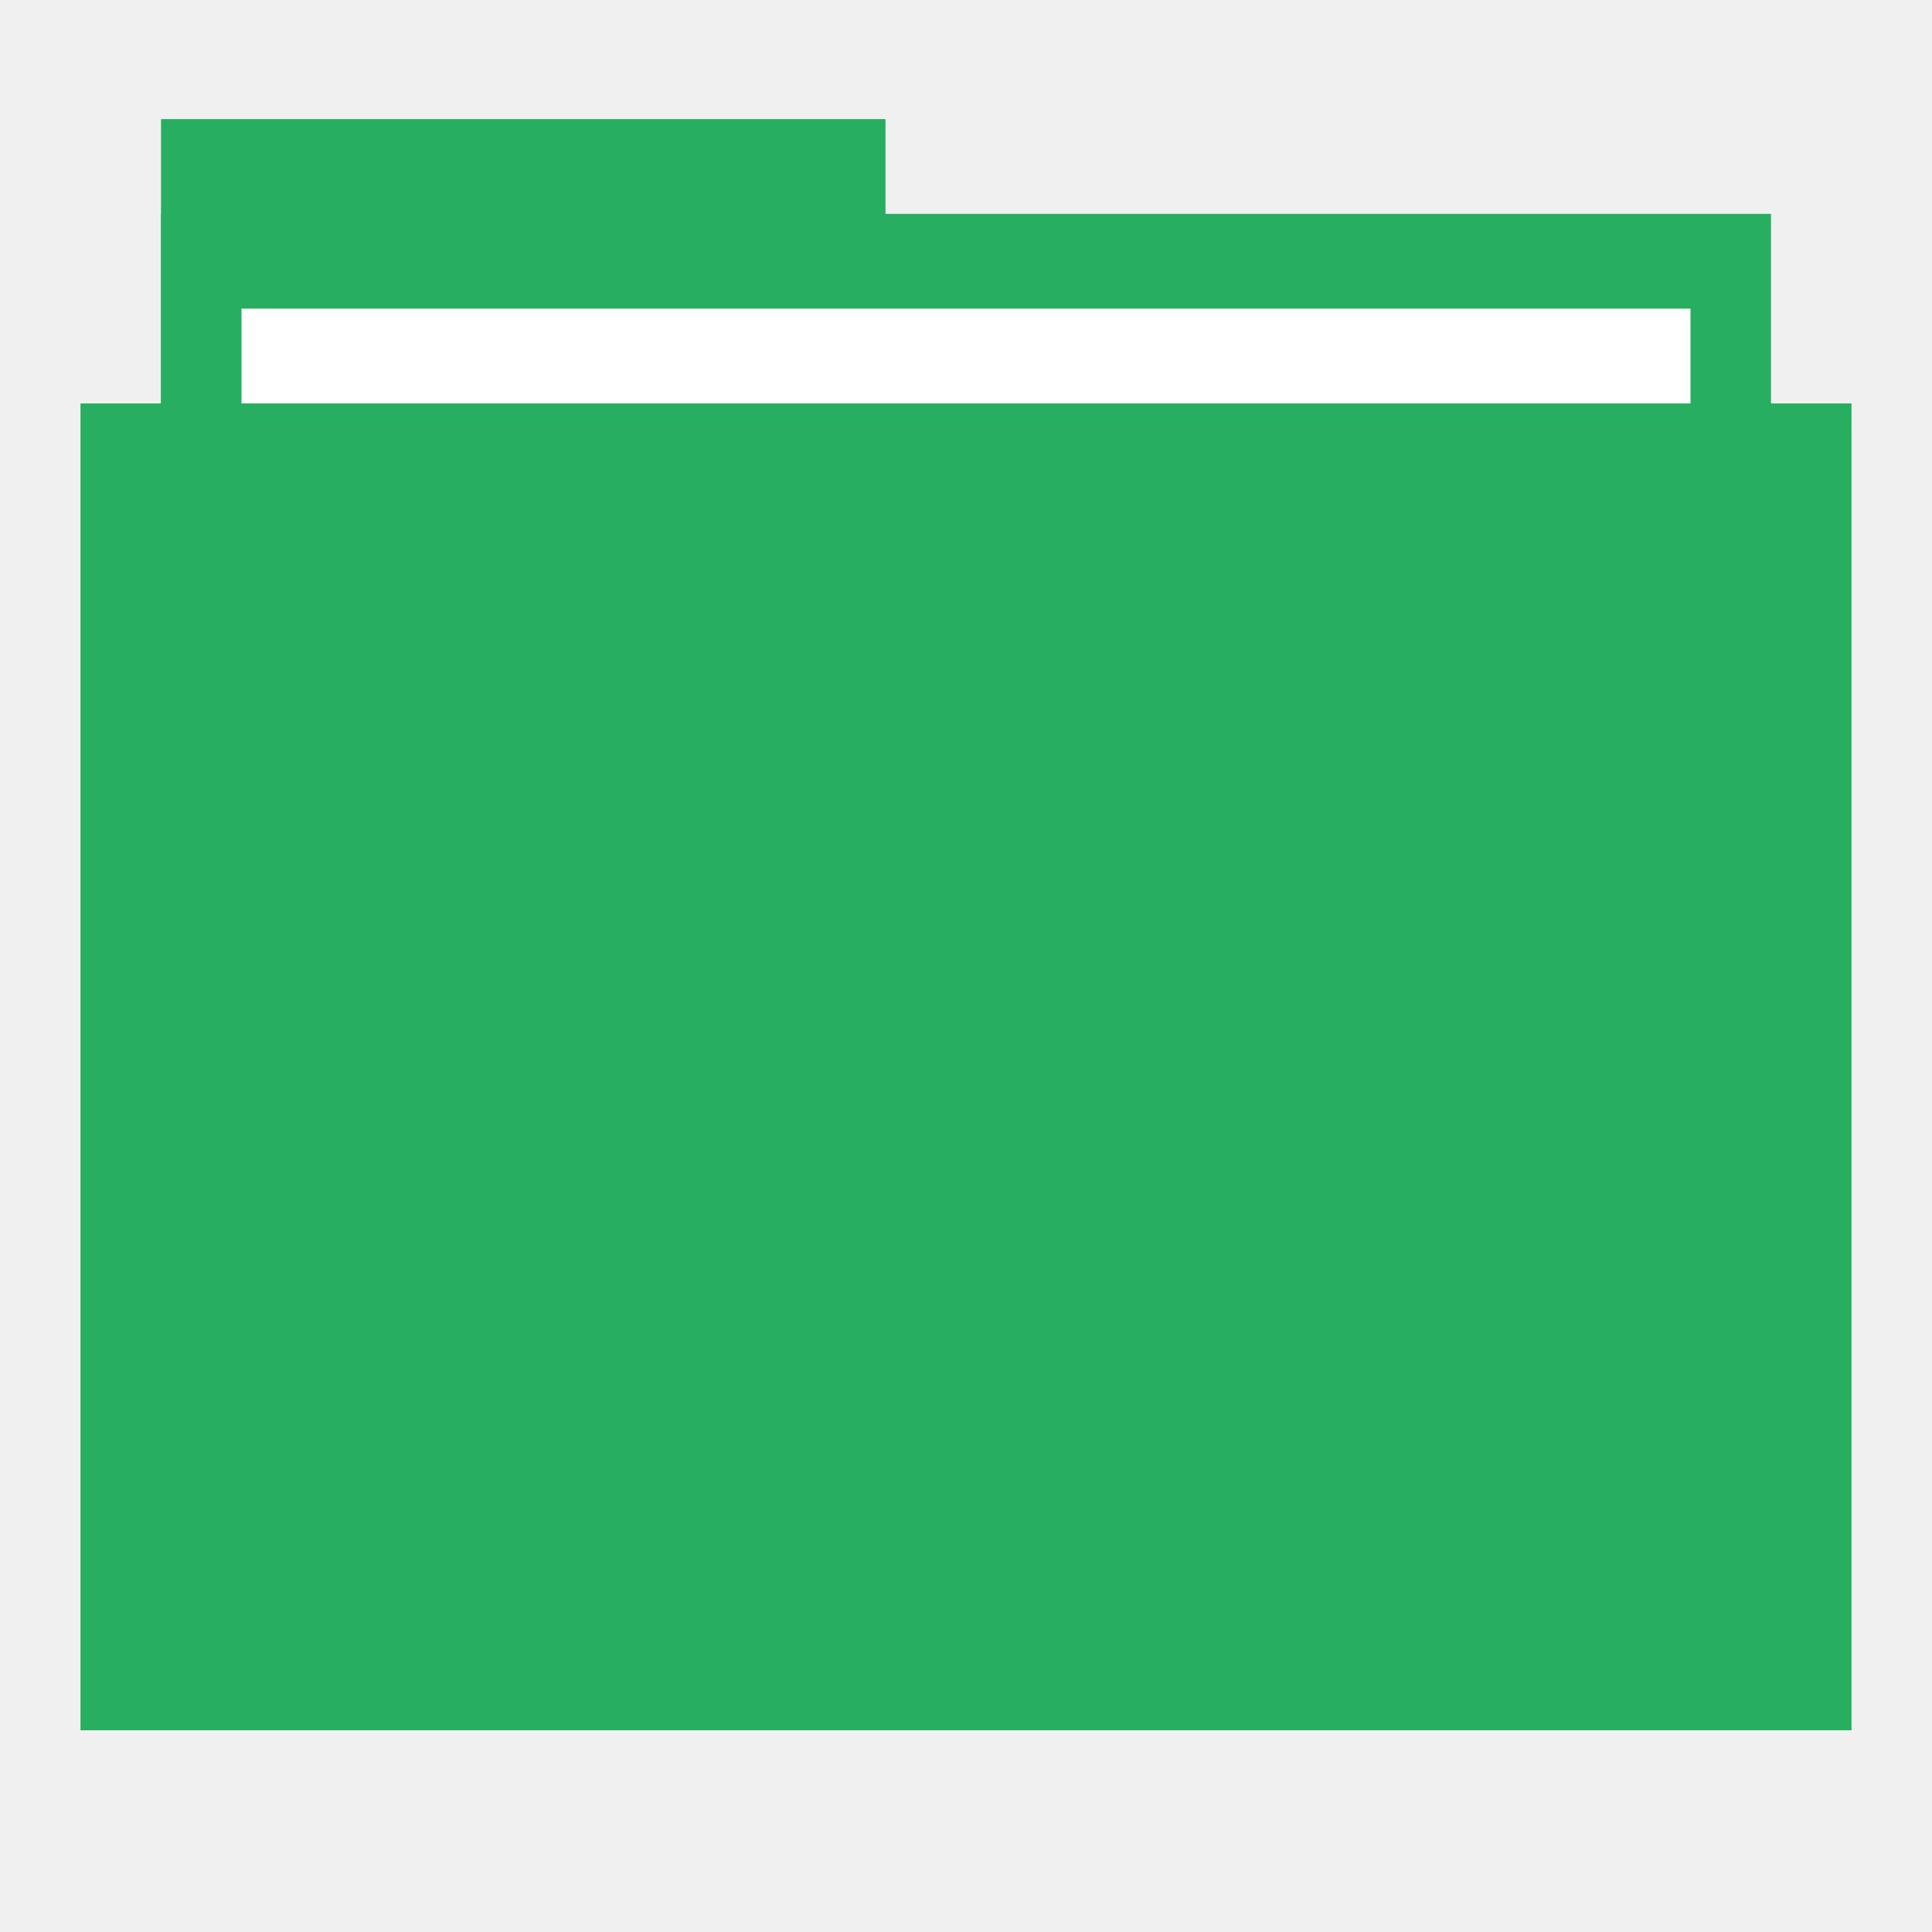
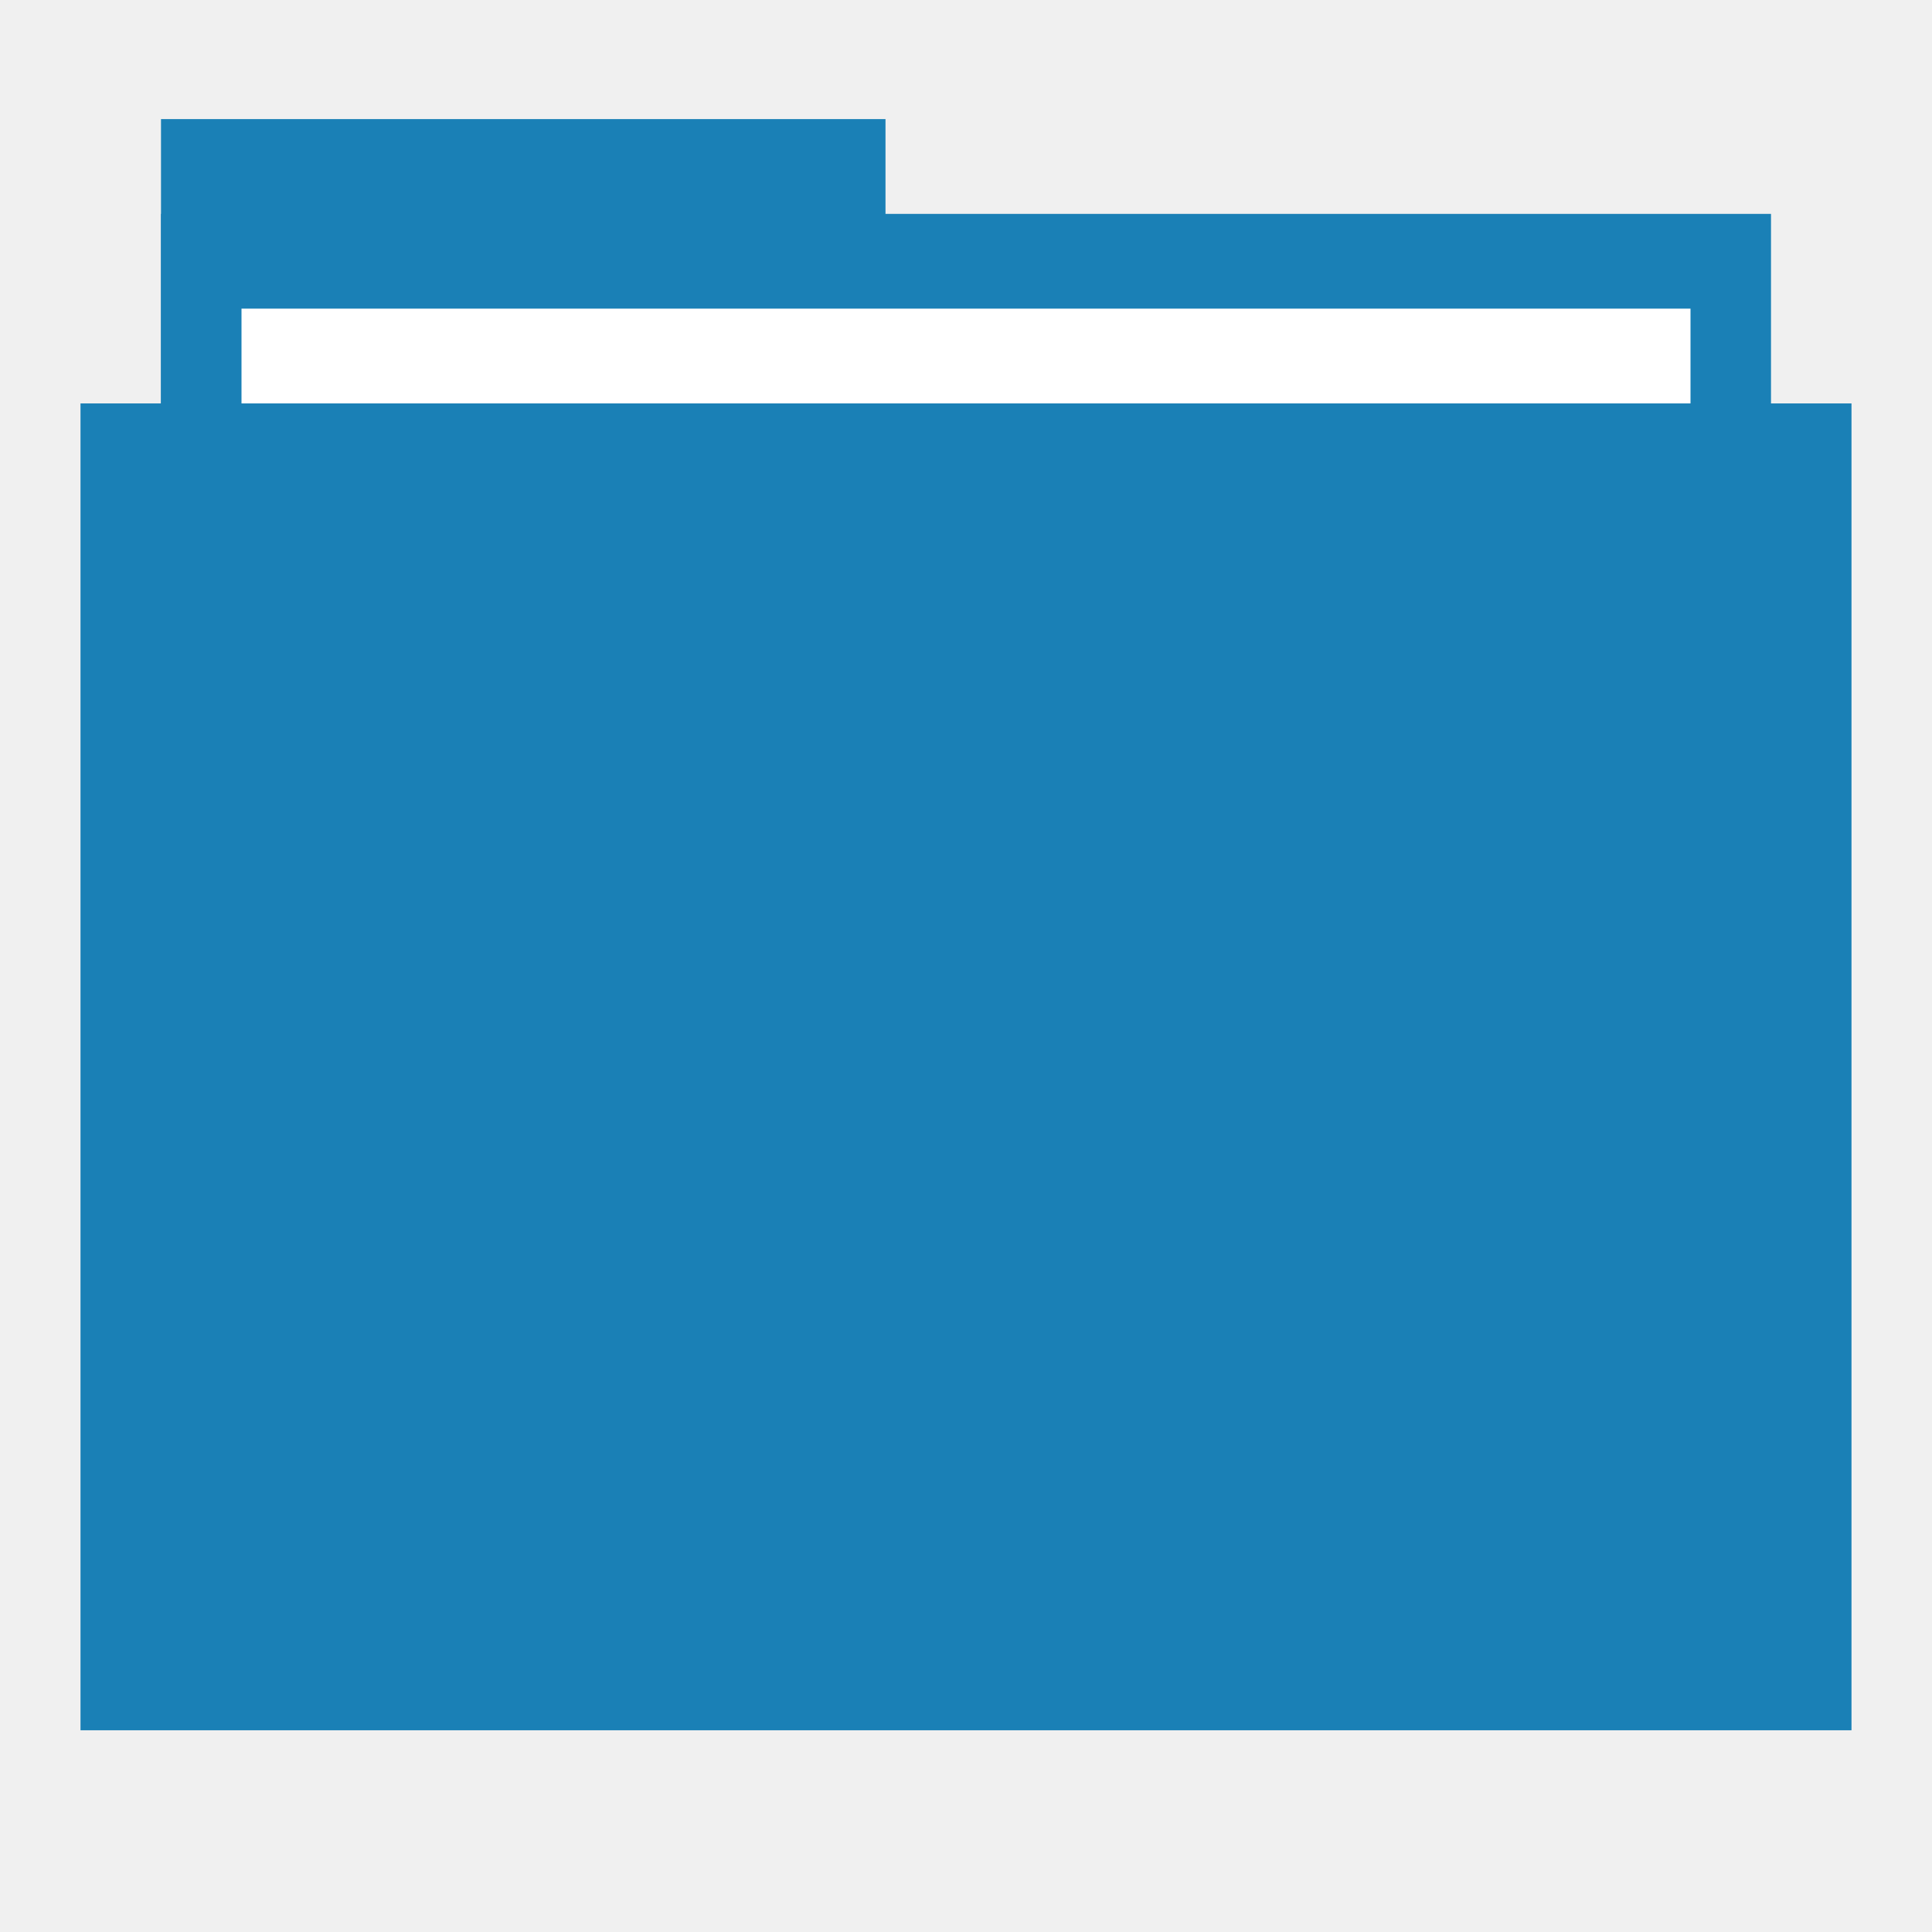
<svg xmlns="http://www.w3.org/2000/svg" width="48" height="48" id="svg865" version="1.1">
  <defs id="defs867" />
  <g id="folderLayer">
-     <g id="g3053" transform="matrix(1,0,0,1.177332,0,-5.282334)">
-       <rect style="fill:#27ae60;fill-opacity:1;stroke:none" id="folderTab" width="18" height="10" x="4" y="7" />
-       <rect y="9" x="4" height="30" width="40" id="folderBackground" style="fill:#27ae60;fill-opacity:1;stroke:none" />
-       <rect y="11" x="6" height="28" width="36" id="folderPaper" style="fill:#ffffff;fill-opacity:1;stroke:none" />
-       <rect style="fill:#27ae60;fill-opacity:1;stroke:none" id="folderFront" width="44" height="28" x="2" y="13" />
-     </g>
+     <rect y="2.959" x="4" height="11.773" width="18" id="folderTab" style="fill:#1a80b6;fill-opacity:1;stroke:none" />
+     <rect style="fill:#1a80b6;fill-opacity:1;stroke:none" id="folderBackground" width="40" height="35.32" x="4" y="5.314" />
+     <rect style="fill:#ffffff;fill-opacity:1;stroke:none" id="folderPaper" width="36" height="32.965" x="6" y="7.668" />
+     <rect y="10.023" x="2" height="32.965" width="44" id="folderFront" style="fill:#1a80b6;fill-opacity:1;stroke:none" />
  </g>
</svg>
